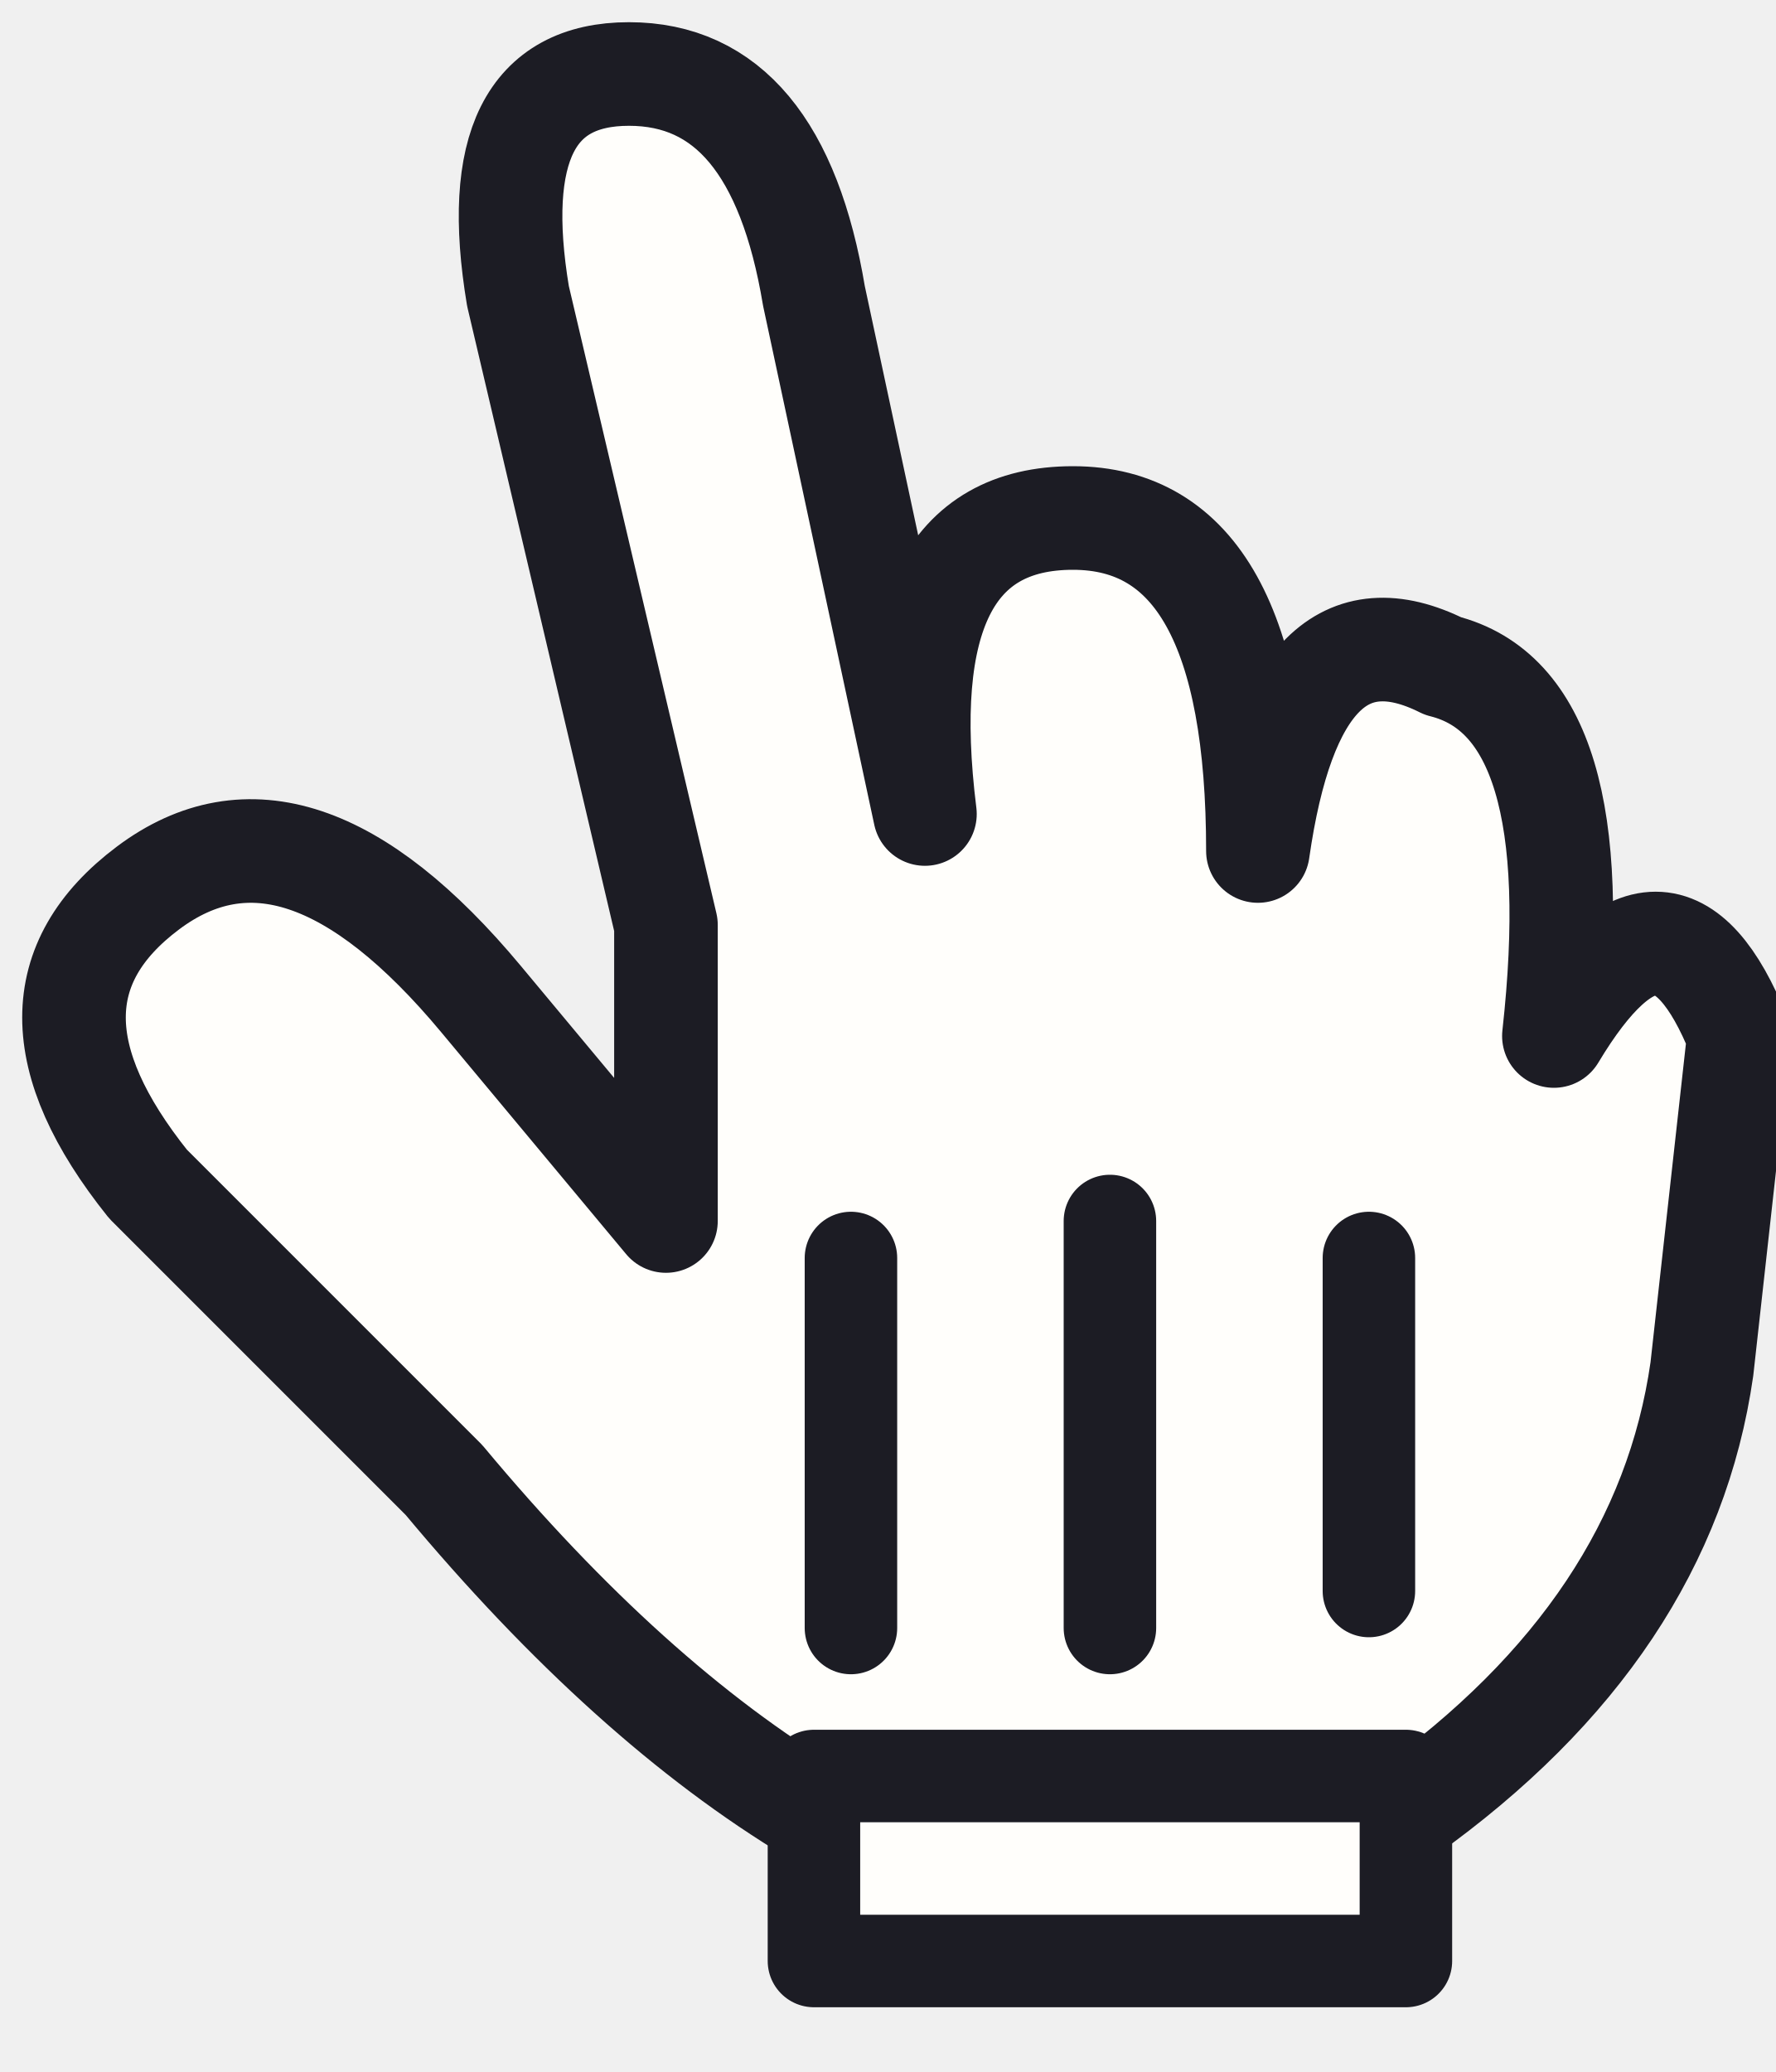
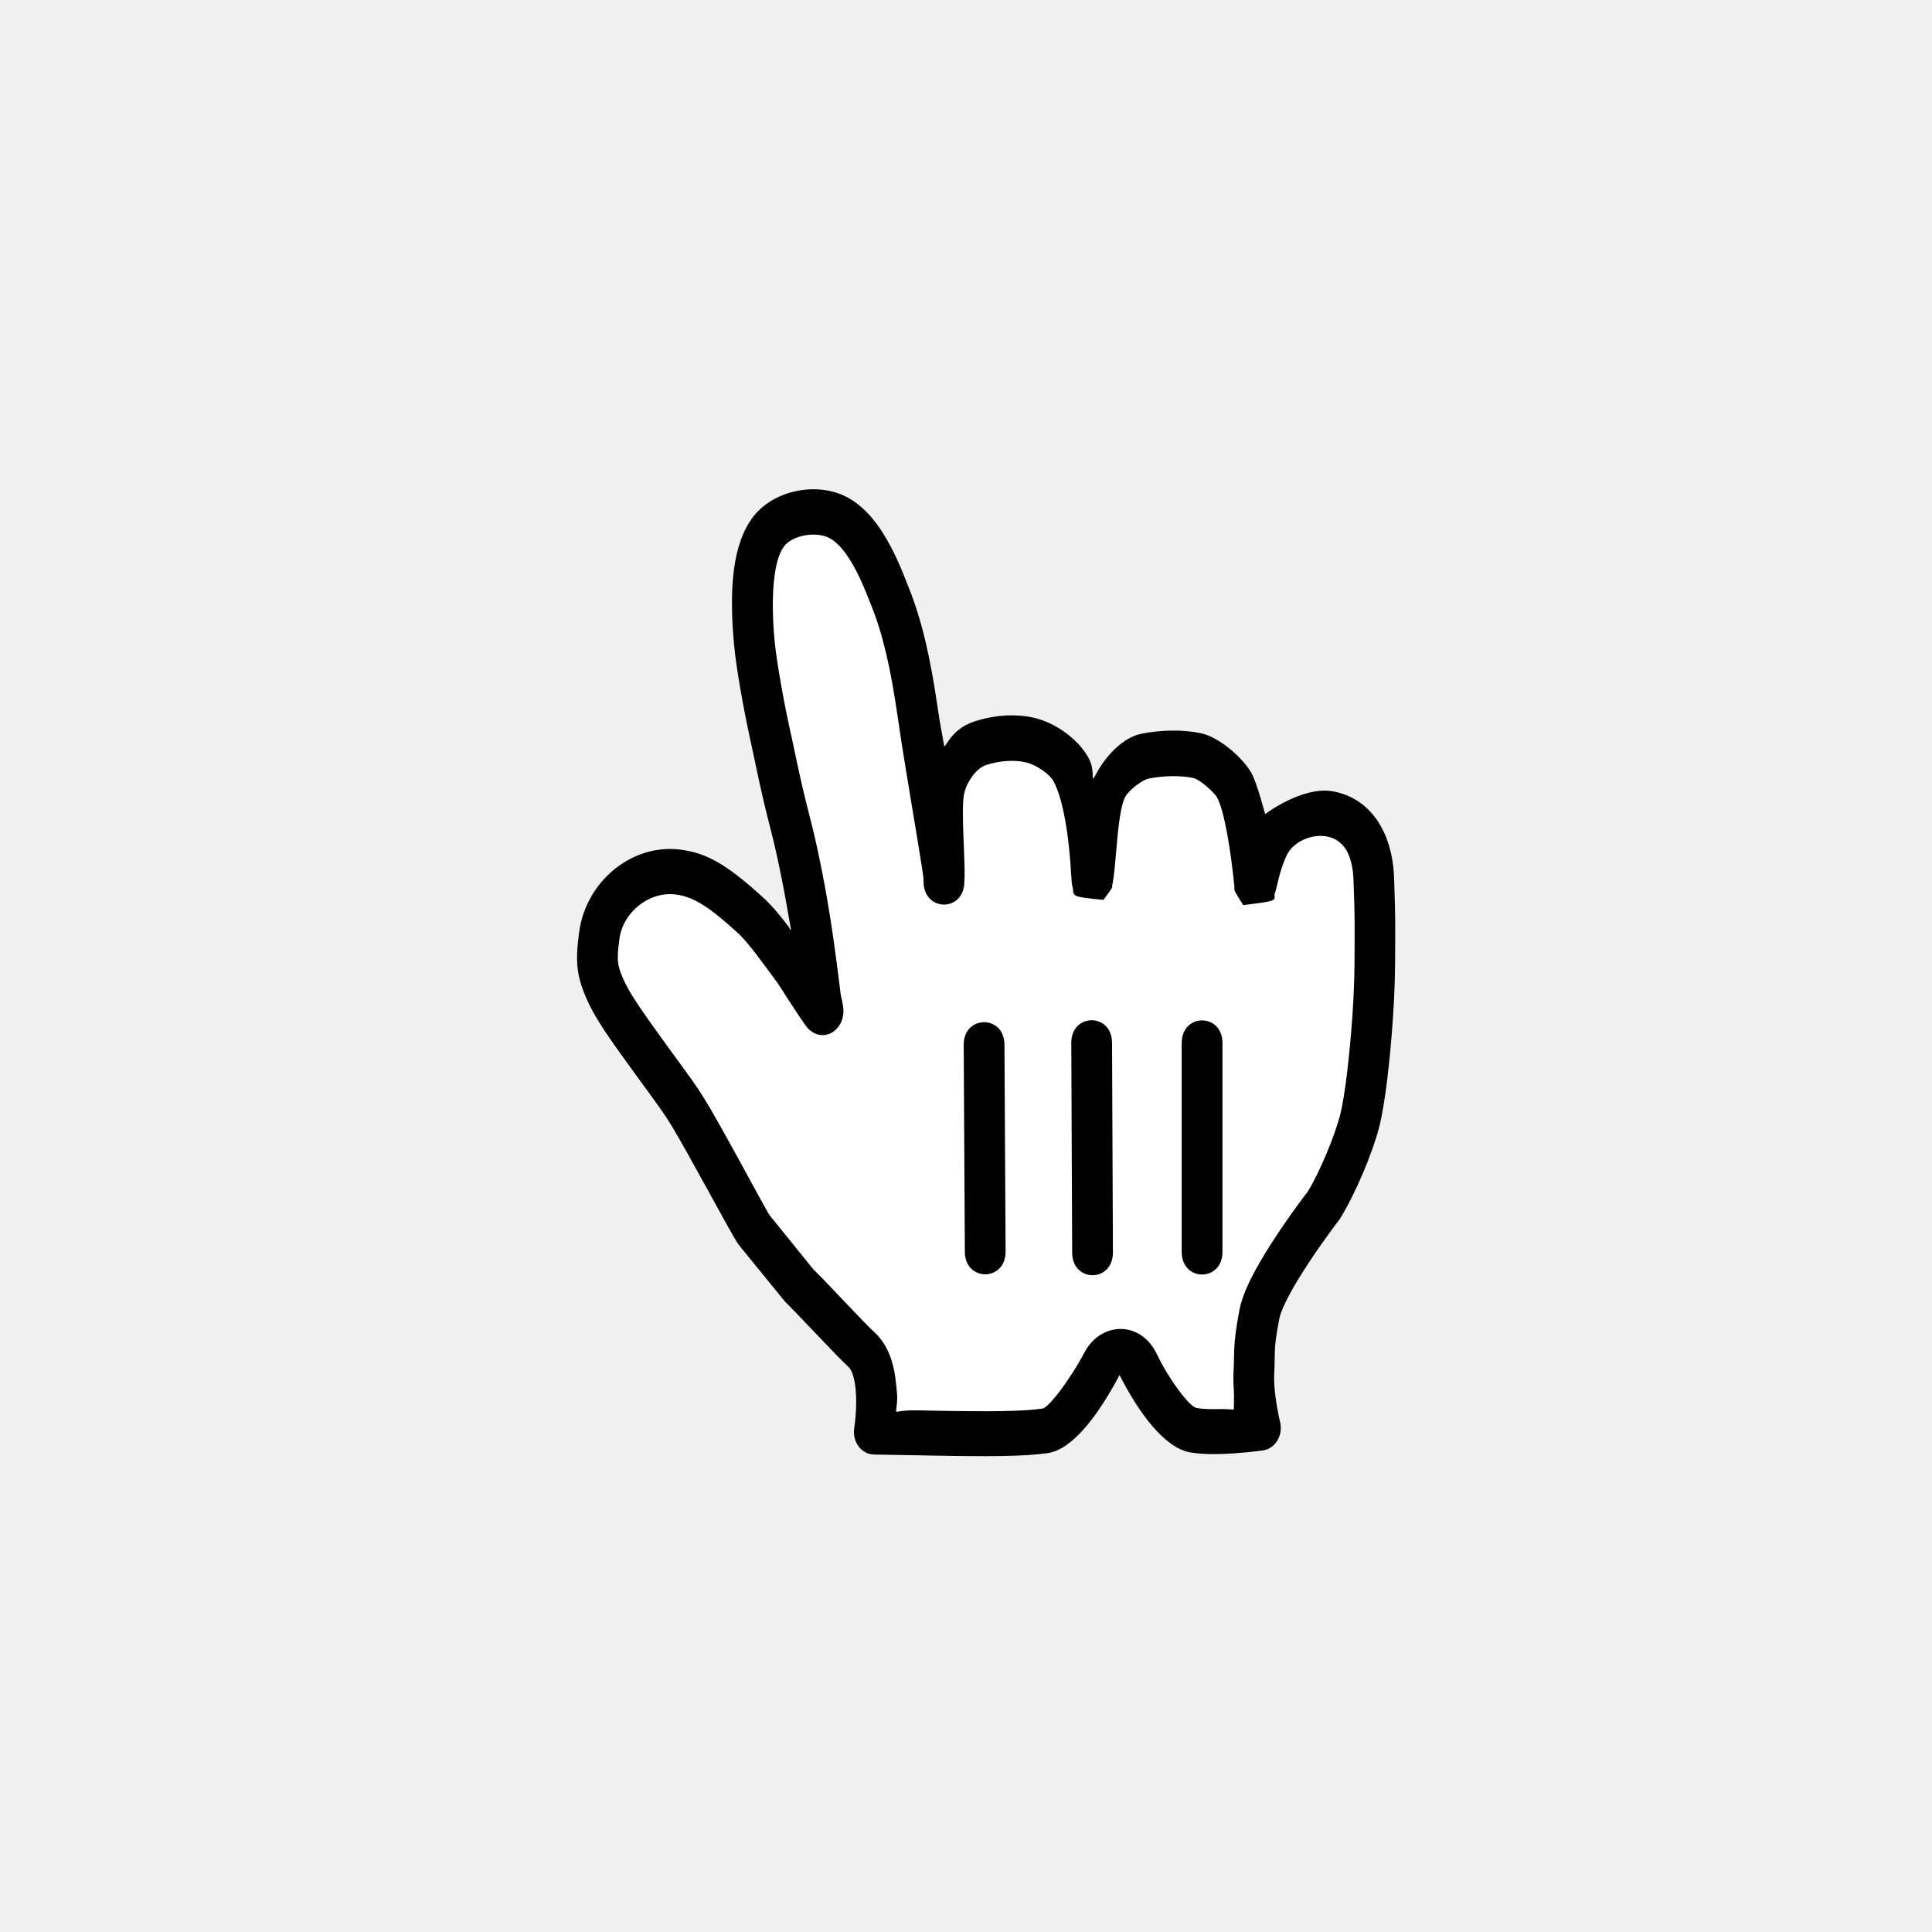
- <svg xmlns="http://www.w3.org/2000/svg" width="36" height="42" viewBox="0 0 48 56">
-   <path d="M18 25 14 8Q13 2 17 2q4 0 5 6l3 14q-1-8 4-8 5 0 5 9 1-7 5-5 4 1 3 10 3-5 5 0l-1 9q-1 7-8 12H22q-5-3-10-9L4 32q-4-5 0-8 4-3 9 3l5 6Z" fill="#fffefb" stroke="#1c1c24" stroke-width="2.8" stroke-linecap="round" stroke-linejoin="round" />
-   <path d="M23 34v10m7-11v11m7-10v9" fill="none" stroke="#1c1c24" stroke-width="2.5" stroke-linecap="round" />
-   <path d="M22 48h16v5H22Z" fill="#fffefb" stroke="#1c1c24" stroke-width="2.5" stroke-linejoin="round" />
+ <svg xmlns="http://www.w3.org/2000/svg" height="46" viewBox="0 0 32 32" width="46">
+   <g fill="none" fill-rule="evenodd" transform="translate(9.5 8) scale(.9 1)">
+     <path d="m3.885 13.552c.15.135.254.233.575.537.314.298.466.439.605.557.058.049.107.179.127.373.016.16.01.338-.009.509-.007.059-.013.102-.017.122-.042.229.132.44.365.442.209.002.371.005.797.012.107.002.107.002.214.004 1.16.02 1.753.014 2.178-.039.455-.057.923-.606 1.328-1.295.343.61.819 1.205 1.299 1.282.153.024.337.032.551.027.16-.004.328-.014.499-.029.128-.011.231-.023.292-.031.226-.029.374-.252.313-.471-.013-.047-.034-.135-.055-.244-.024-.127-.042-.251-.05-.364-.005-.072-.006-.137-.003-.193.006-.098.007-.153.01-.279.001-.047.001-.047.002-.088.005-.135.023-.263.082-.542.025-.121.147-.353.34-.64.057-.085.12-.175.187-.267.127-.175.264-.351.401-.52.082-.101.145-.177.181-.218.296-.424.612-1.119.728-1.525.111-.39.201-1.109.255-1.816.03-.401.041-.724.041-1.231 0-.089 0-.089 0-.162 0-.12 0-.166-0-.222-.001-.154-.006-.306-.02-.694-.032-.814-.478-1.34-1.135-1.441-.559-.086-1.239.378-1.239.378s-.151-.523-.254-.684c-.166-.259-.594-.59-.921-.654-.337-.065-.735-.058-1.102.007-.321.057-.64.344-.825.653-.132.22-.008-.012-.14-.24-.183-.314-.609-.595-1.015-.678-.344-.071-.738-.044-1.098.063-.463.138-.537.491-.555.39-.062-.338-.067-.316-.106-.557-.143-.895-.302-1.515-.544-2.055.014.031-.089-.202-.126-.283-.065-.139-.129-.265-.2-.387-.219-.374-.469-.653-.783-.812-.546-.276-1.363-.142-1.751.311-.385.45-.449 1.201-.352 2.132.037.361.167 1.021.284 1.508.042.169.078.323.145.609.011.048.011.048.023.097.052.216.097.393.151.588-.006-.02.097.344.119.425.007.027.007.027.014.054.041.154.081.32.143.596.034.152.067.315.1.487.089.47.089.372.004.272-.059-.069-.115-.132-.168-.19-.1-.108-.191-.197-.279-.268-.634-.519-1.023-.748-1.557-.799-.875-.084-1.706.534-1.831 1.369-.077.512-.052.747.185 1.199.13.244.351.539.762 1.047.025.031.025.031.05.062.505.622.56.691.68.865.324.471 1.114 1.822 1.257 2.004z" fill="#000" />
+     <path d="m1.683 9.272c-.025-.031-.025-.031-.05-.061-.377-.466-.584-.743-.682-.926-.153-.292-.161-.371-.106-.738.065-.432.532-.78 1.018-.733.337.032.631.205 1.153.633.057.046.125.112.203.197.046.05.095.105.148.167.079.093.347.421.308.373.058.07.1.124.147.19.094.134.147.209.219.305-.034-.045.215.298.267.349.279.266.682.042.657-.312-.004-.059-.018-.123-.047-.235-.115-.819-.155-1.082-.247-1.567-.034-.18-.069-.351-.105-.512-.064-.286-.106-.46-.15-.624-.008-.029-.008-.029-.016-.058-.023-.085-.127-.455-.12-.43-.051-.185-.095-.354-.144-.561-.011-.047-.011-.047-.023-.095-.066-.284-.104-.442-.146-.613-.11-.456-.234-1.087-.267-1.408-.075-.724-.023-1.334.176-1.567.156-.182.596-.254.843-.129.161.081.322.261.474.522.058.099.112.204.167.324.034.072.133.298.122.273.21.47.355 1.031.488 1.867.039.248.088.528.151.872.019.102.019.102.037.203.301 1.635.279 1.511.284 1.642.016.476.718.487.749.012.01-.151.006-.285-.011-.671-.002-.055-.002-.055-.005-.109-.015-.356-.014-.561.007-.677.038-.212.229-.45.404-.502.246-.073.516-.092.733-.047.207.042.449.202.518.321.084.144.155.363.21.635.044.219.075.455.096.706.007.078.011.139.018.239.003.042.003.042.006.076.002.017.002.017.006.045.003.019.003.019.017.068.007.138.007.138.561.189.165-.2.165-.2.161-.235.027-.118.044-.25.067-.498.015-.161.023-.24.032-.322.037-.34.084-.556.141-.651.071-.118.32-.283.431-.303.281-.05.589-.055.826-.009.108.021.371.224.433.321.128.202.252.851.322 1.496-.011.042-.011.042.161.288.59-.067.59-.067.574-.174.016-.038.028-.082.046-.15.042-.16.07-.252.112-.356.029-.072.059-.133.09-.182.121-.19.433-.319.707-.277.294.045.482.267.5.729.015.38.019.527.02.67 0.0.053 0.0.095 0.0.215-0.0.074-0.0.074-0.0.164 0 .489-.01.794-.039 1.174-.051.653-.136 1.343-.229 1.667-.094.331-.376.951-.6 1.273-.016.015-.084.096-.171.204-.145.178-.289.365-.425.551-.073.1-.141.197-.204.291-.244.364-.4.661-.451.904-.066.316-.09.484-.097.666-.002.052-.002.052-.003.101-.003.118-.004.166-.009.252-.005.091-.004.187.004.289.01.146 0.0.345 0.0.345s-.127-.012-.268-.009c-.173.004-.316-.002-.415-.018-.143-.023-.529-.506-.727-.883-.302-.576-1.036-.548-1.337-.039-.271.462-.66.917-.775.932-.375.047-.955.052-2.072.033-.107-.002-.107-.002-.213-.004-.429-.008-.412.065-.404-.012.025-.22.022-.179 0-.399-.037-.369-.151-.67-.389-.871-.123-.104-.27-.241-.565-.521-.337-.32-.443-.419-.573-.534l-.801-.891c-.088-.112-.86-1.434-1.212-1.945-.137-.199-.188-.263-.715-.911zm9.509.004v3.459c0 .5.75.5.75 0v-3.459c0-.5-.75-.5-.75 0zm-2.032-.001.016 3.473c.002.5.752.497.75-.003l-.016-3.473c-.002-.5-.752-.497-.75.003zm-1.209 3.454-.021-3.426c-.003-.5-.753-.495-.75.005l.021 3.426c.003.5.753.495.75-.005z" fill="#fff" />
+   </g>
</svg>
